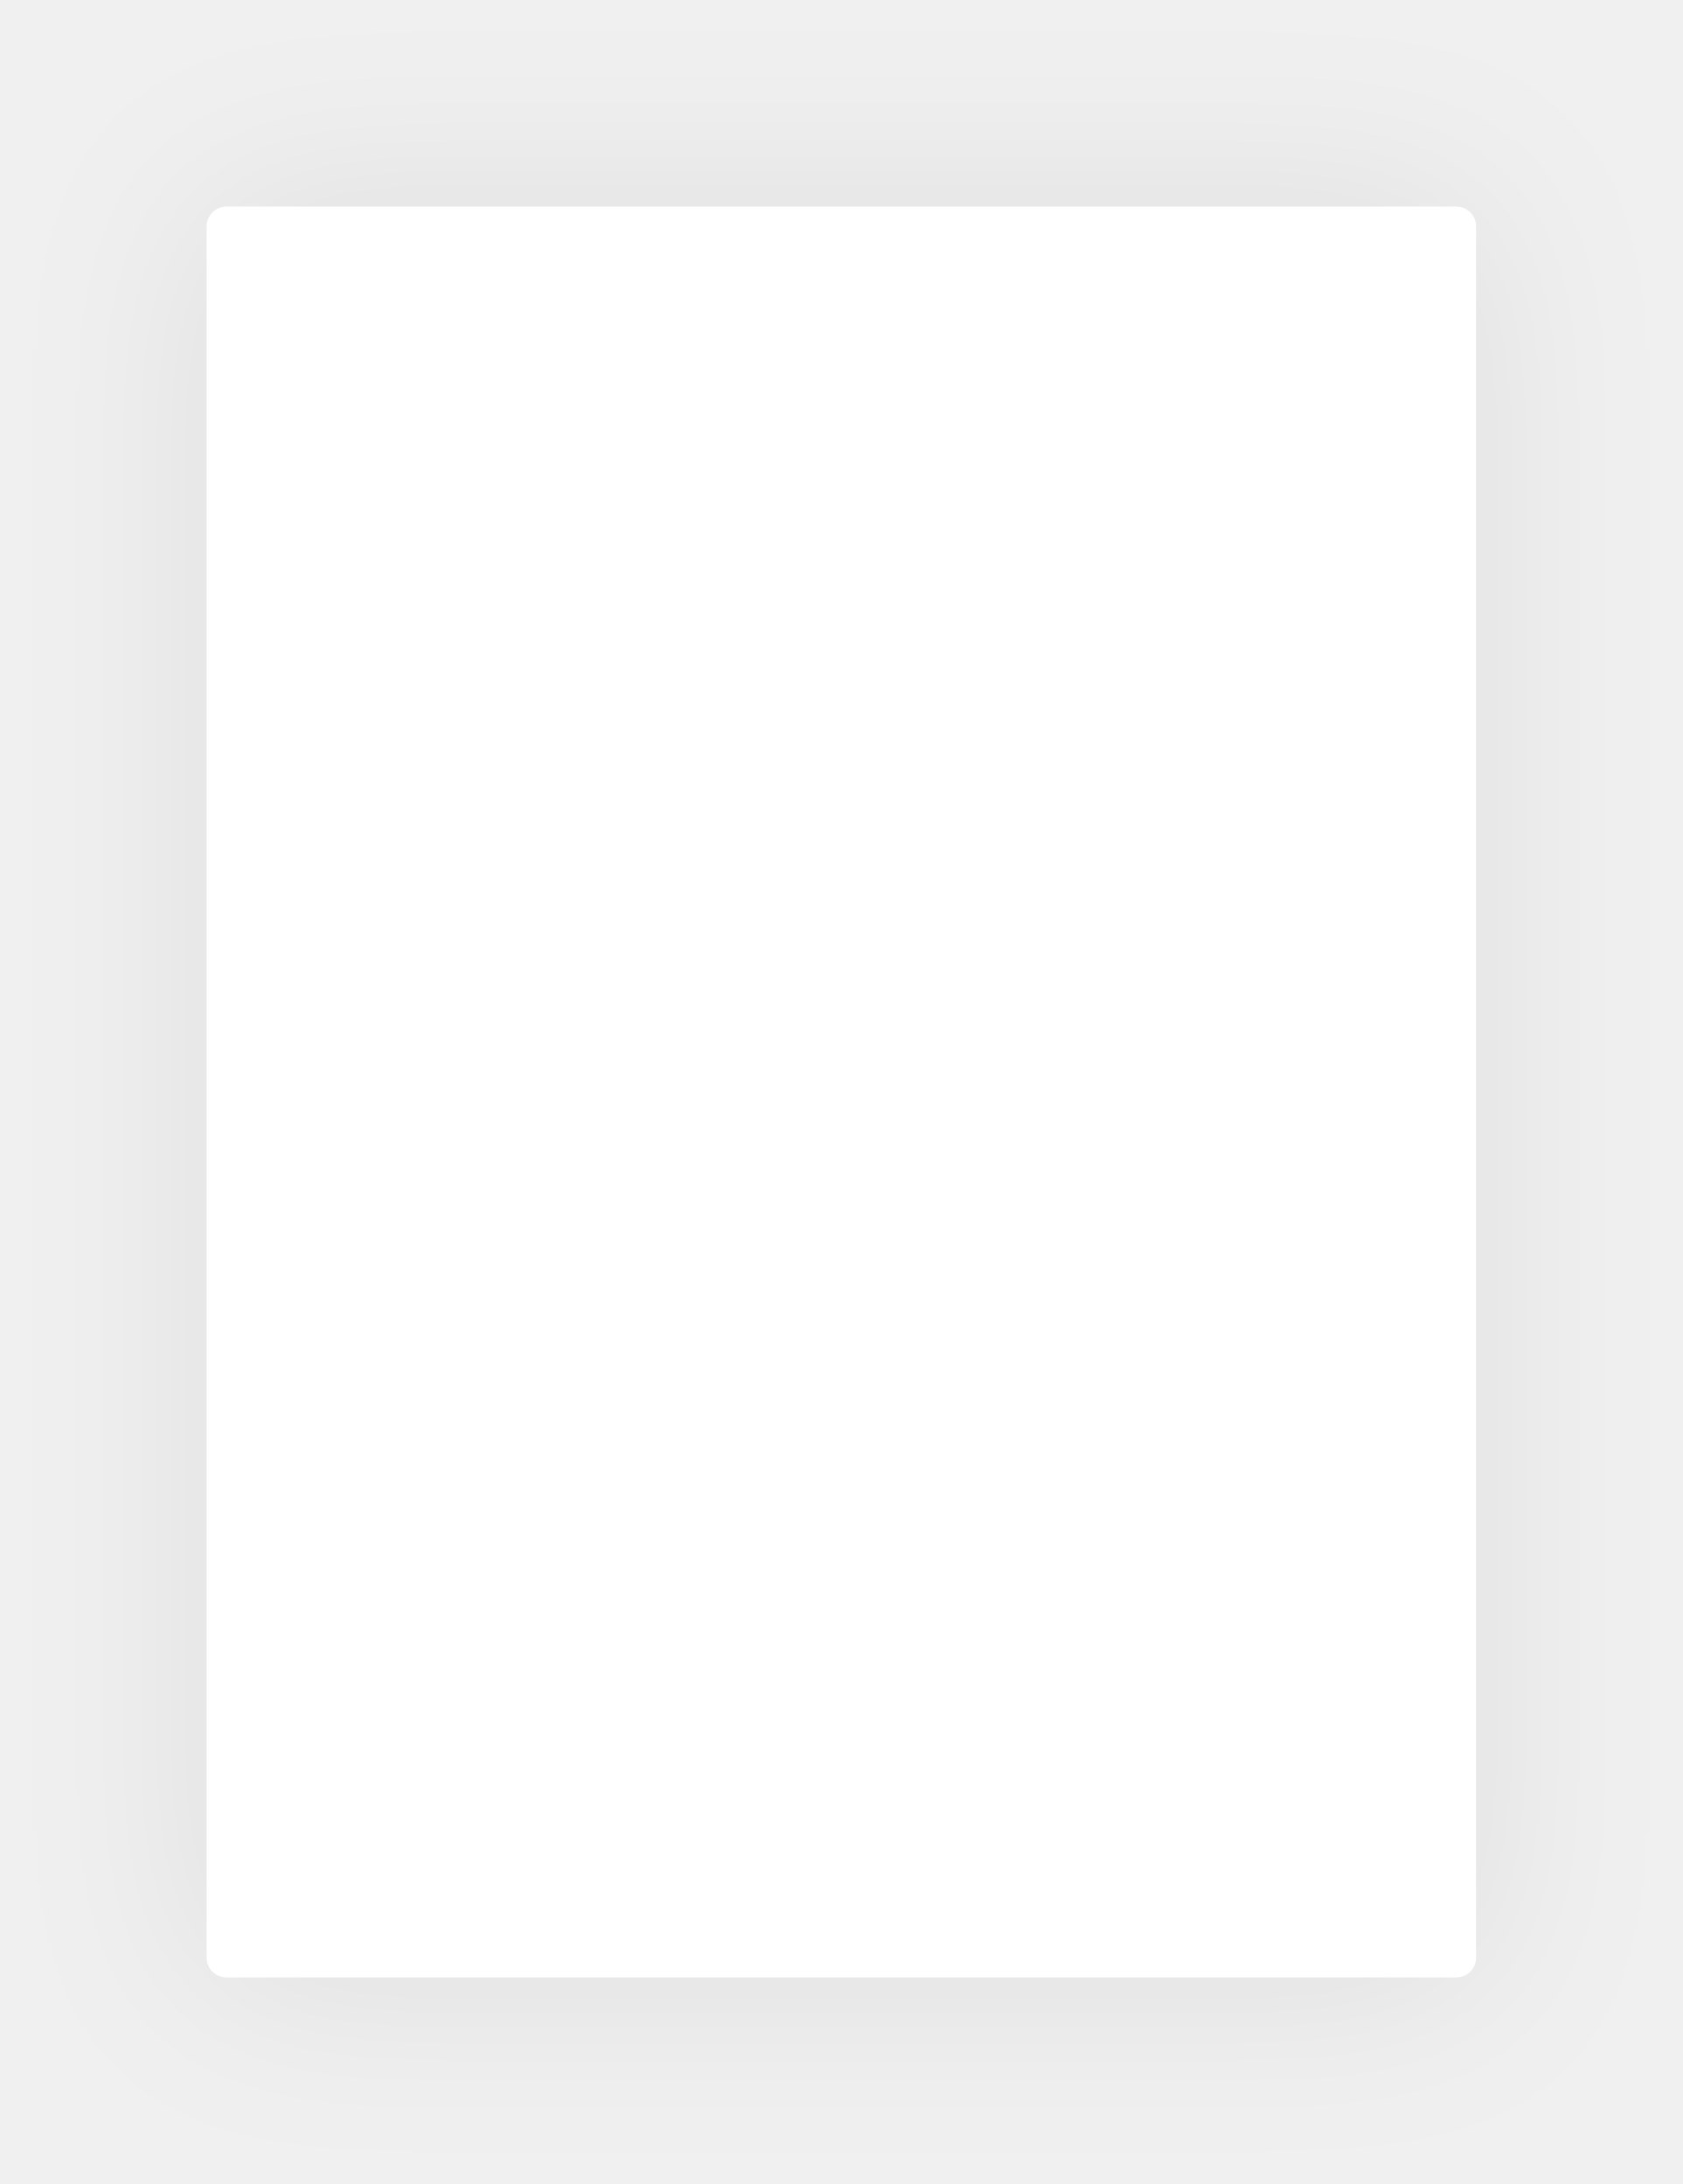
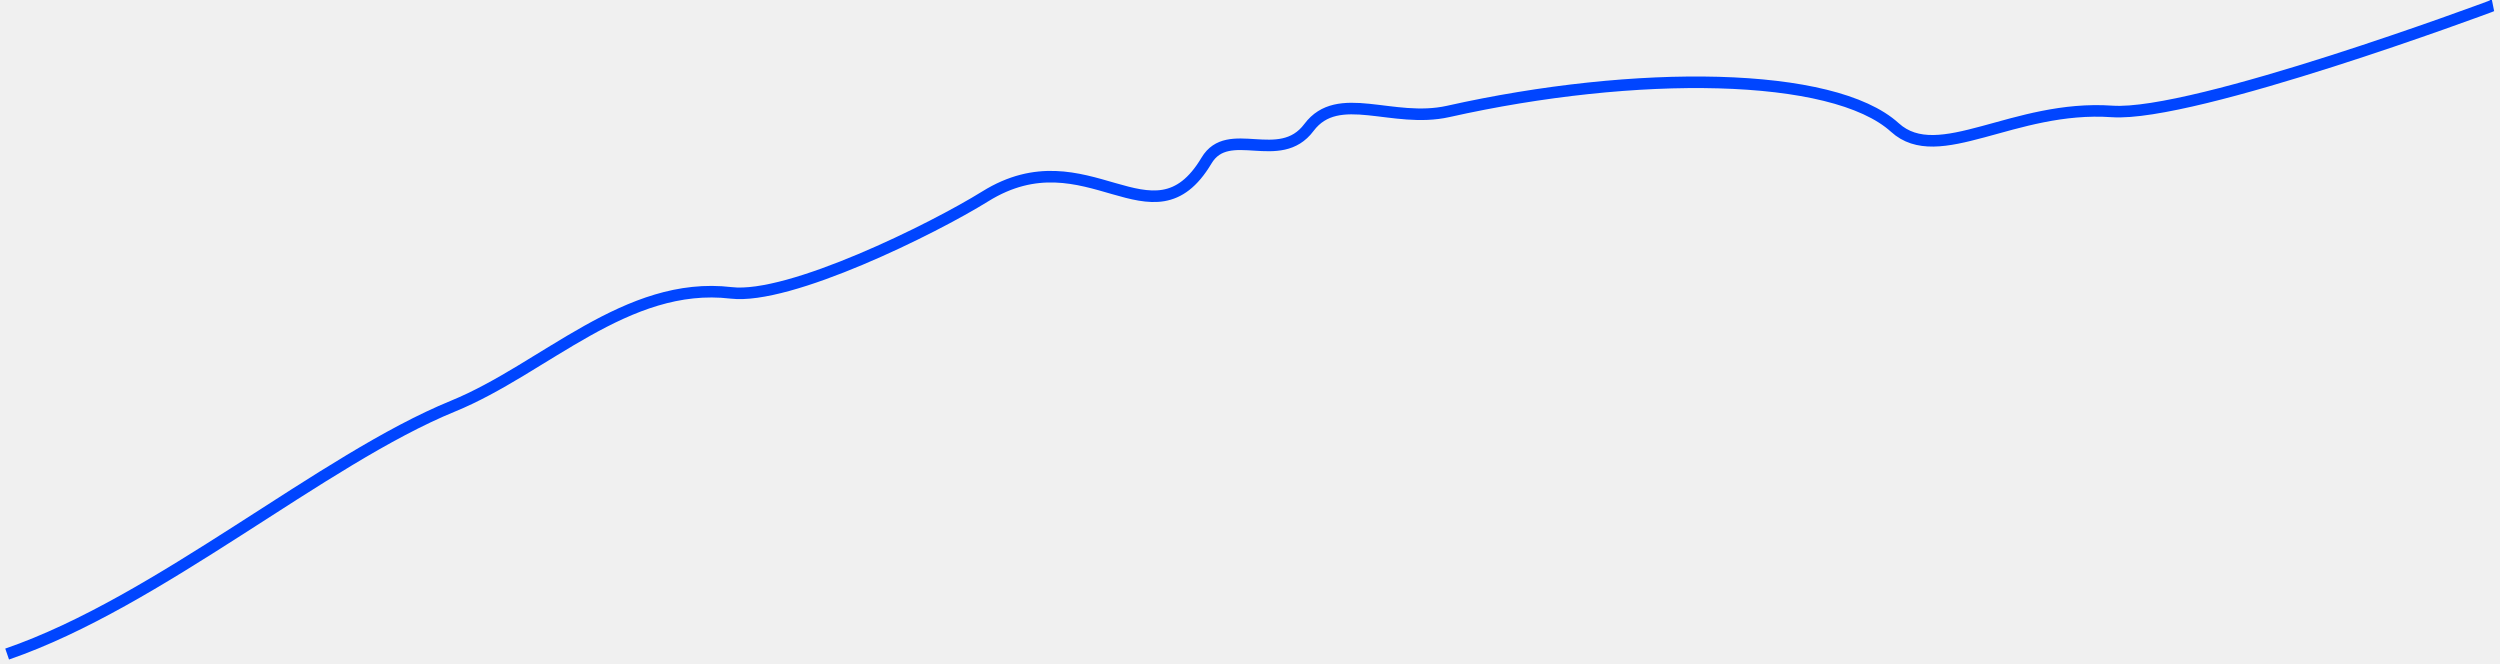
- <svg xmlns="http://www.w3.org/2000/svg" xmlns:xlink="http://www.w3.org/1999/xlink" version="1.1" width="171px" height="222px">
+ <svg xmlns="http://www.w3.org/2000/svg" version="1.1" width="1081px" height="287px">
  <defs>
-     <filter x="1711px" y="3455px" width="171px" height="222px" filterUnits="userSpaceOnUse" id="filter1033">
-       <feOffset dx="0" dy="0" in="SourceAlpha" result="shadowOffsetInner" />
-       <feGaussianBlur stdDeviation="10" in="shadowOffsetInner" result="shadowGaussian" />
-       <feComposite in2="shadowGaussian" operator="atop" in="SourceAlpha" result="shadowComposite" />
-       <feColorMatrix type="matrix" values="0 0 0 0 0  0 0 0 0 0  0 0 0 0 0  0 0 0 0.071 0  " in="shadowComposite" />
-     </filter>
-     <g id="widget1034">
-       <path d="M 1732 3478  A 2 2 0 0 1 1734 3476 L 1859 3476  A 2 2 0 0 1 1861 3478 L 1861 3654  A 2 2 0 0 1 1859 3656 L 1734 3656  A 2 2 0 0 1 1732 3654 L 1732 3478  Z " fill-rule="nonzero" fill="#ffffff" stroke="none" />
-     </g>
+     <linearGradient gradientUnits="userSpaceOnUse" x1="537.5" y1="0" x2="537.5" y2="281" id="LinearGradient1168">
+       <stop id="Stop1169" stop-color="#ffffff" stop-opacity="0" offset="0" />
+       <stop id="Stop1170" stop-color="#ffffff" stop-opacity="0" offset="1" />
+     </linearGradient>
  </defs>
-   <g transform="matrix(1 0 0 1 -1711 -3455 )">
-     <use xlink:href="#widget1034" filter="url(#filter1033)" />
-     <use xlink:href="#widget1034" />
+   <g transform="matrix(1 0 0 1 -1716.5 -3508.5 )">
+     <path d="M 1074.1 0  L 0.586 280.315  C 66.36 257.667  136.757 196.271  193.378 173.108  C 233.018 156.892  268.391 118.799  313.651 124.138  C 338.907 127.117  400.913 96.478  423.504 82.428  C 467.647 54.973  495.854 106.081  519.182 66.944  C 528.653 51.054  550.849 69.517  563.477 52.634  C 576.105 35.752  599.56 51.098  623.719 45.683  C 704.718 27.528  790.018 28.253  816.847 52.634  C 835.764 69.826  868.133 42.703  910.753 45.683  C 946.107 48.154  1074.1 0.378  1074.1 0.378  L 1075 0  L 1074.1 0  Z " fill-rule="nonzero" fill="url(#LinearGradient1168)" stroke="none" transform="matrix(1 0 0 1 1719 3511 )" />
+     <path d="M 0.586 280.315  C 66.36 257.667  136.757 196.271  193.378 173.108  C 233.018 156.892  268.391 118.799  313.651 124.138  C 338.907 127.117  400.913 96.478  423.504 82.428  C 467.647 54.973  495.854 106.081  519.182 66.944  C 528.653 51.054  550.849 69.517  563.477 52.634  C 576.105 35.752  599.56 51.098  623.719 45.683  C 704.718 27.528  790.018 28.253  816.847 52.634  C 835.764 69.826  868.133 42.703  910.753 45.683  C 946.107 48.154  1074.1 0.378  1074.1 0.378  L 1075 0  L 1074.1 0  " stroke-width="5" stroke="#0045ff" fill="none" transform="matrix(1 0 0 1 1719 3511 )" />
  </g>
</svg>
